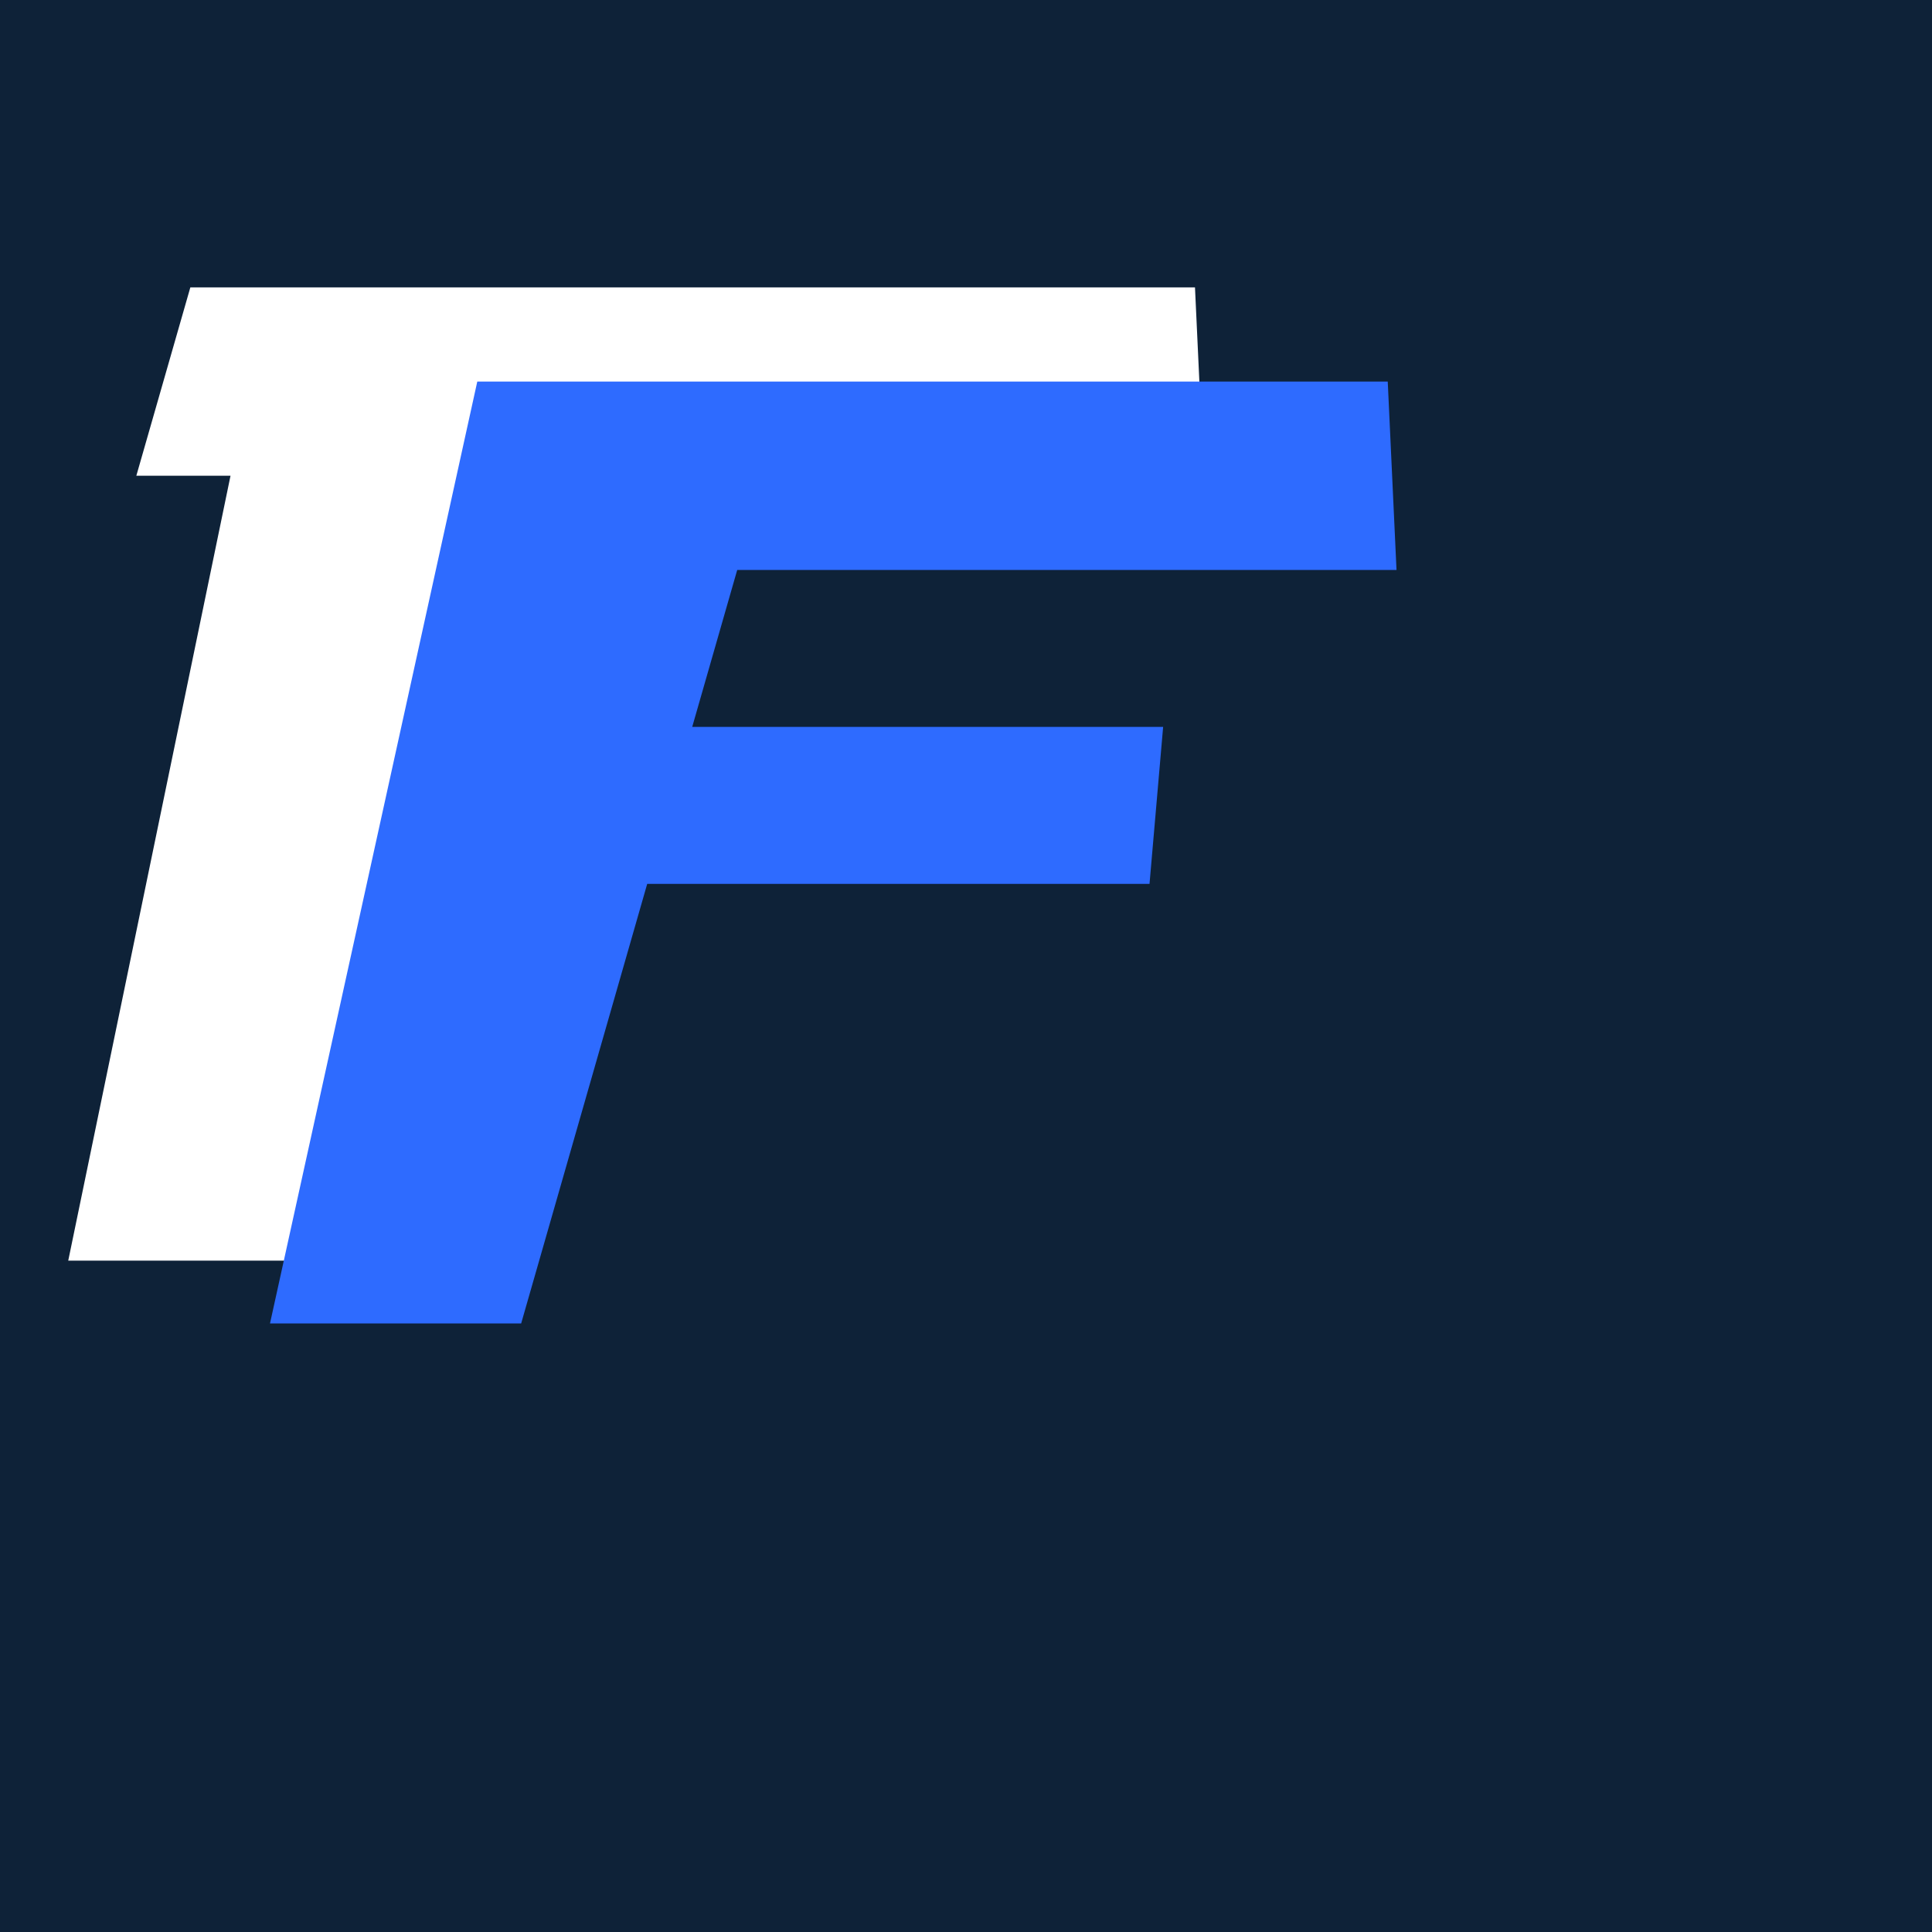
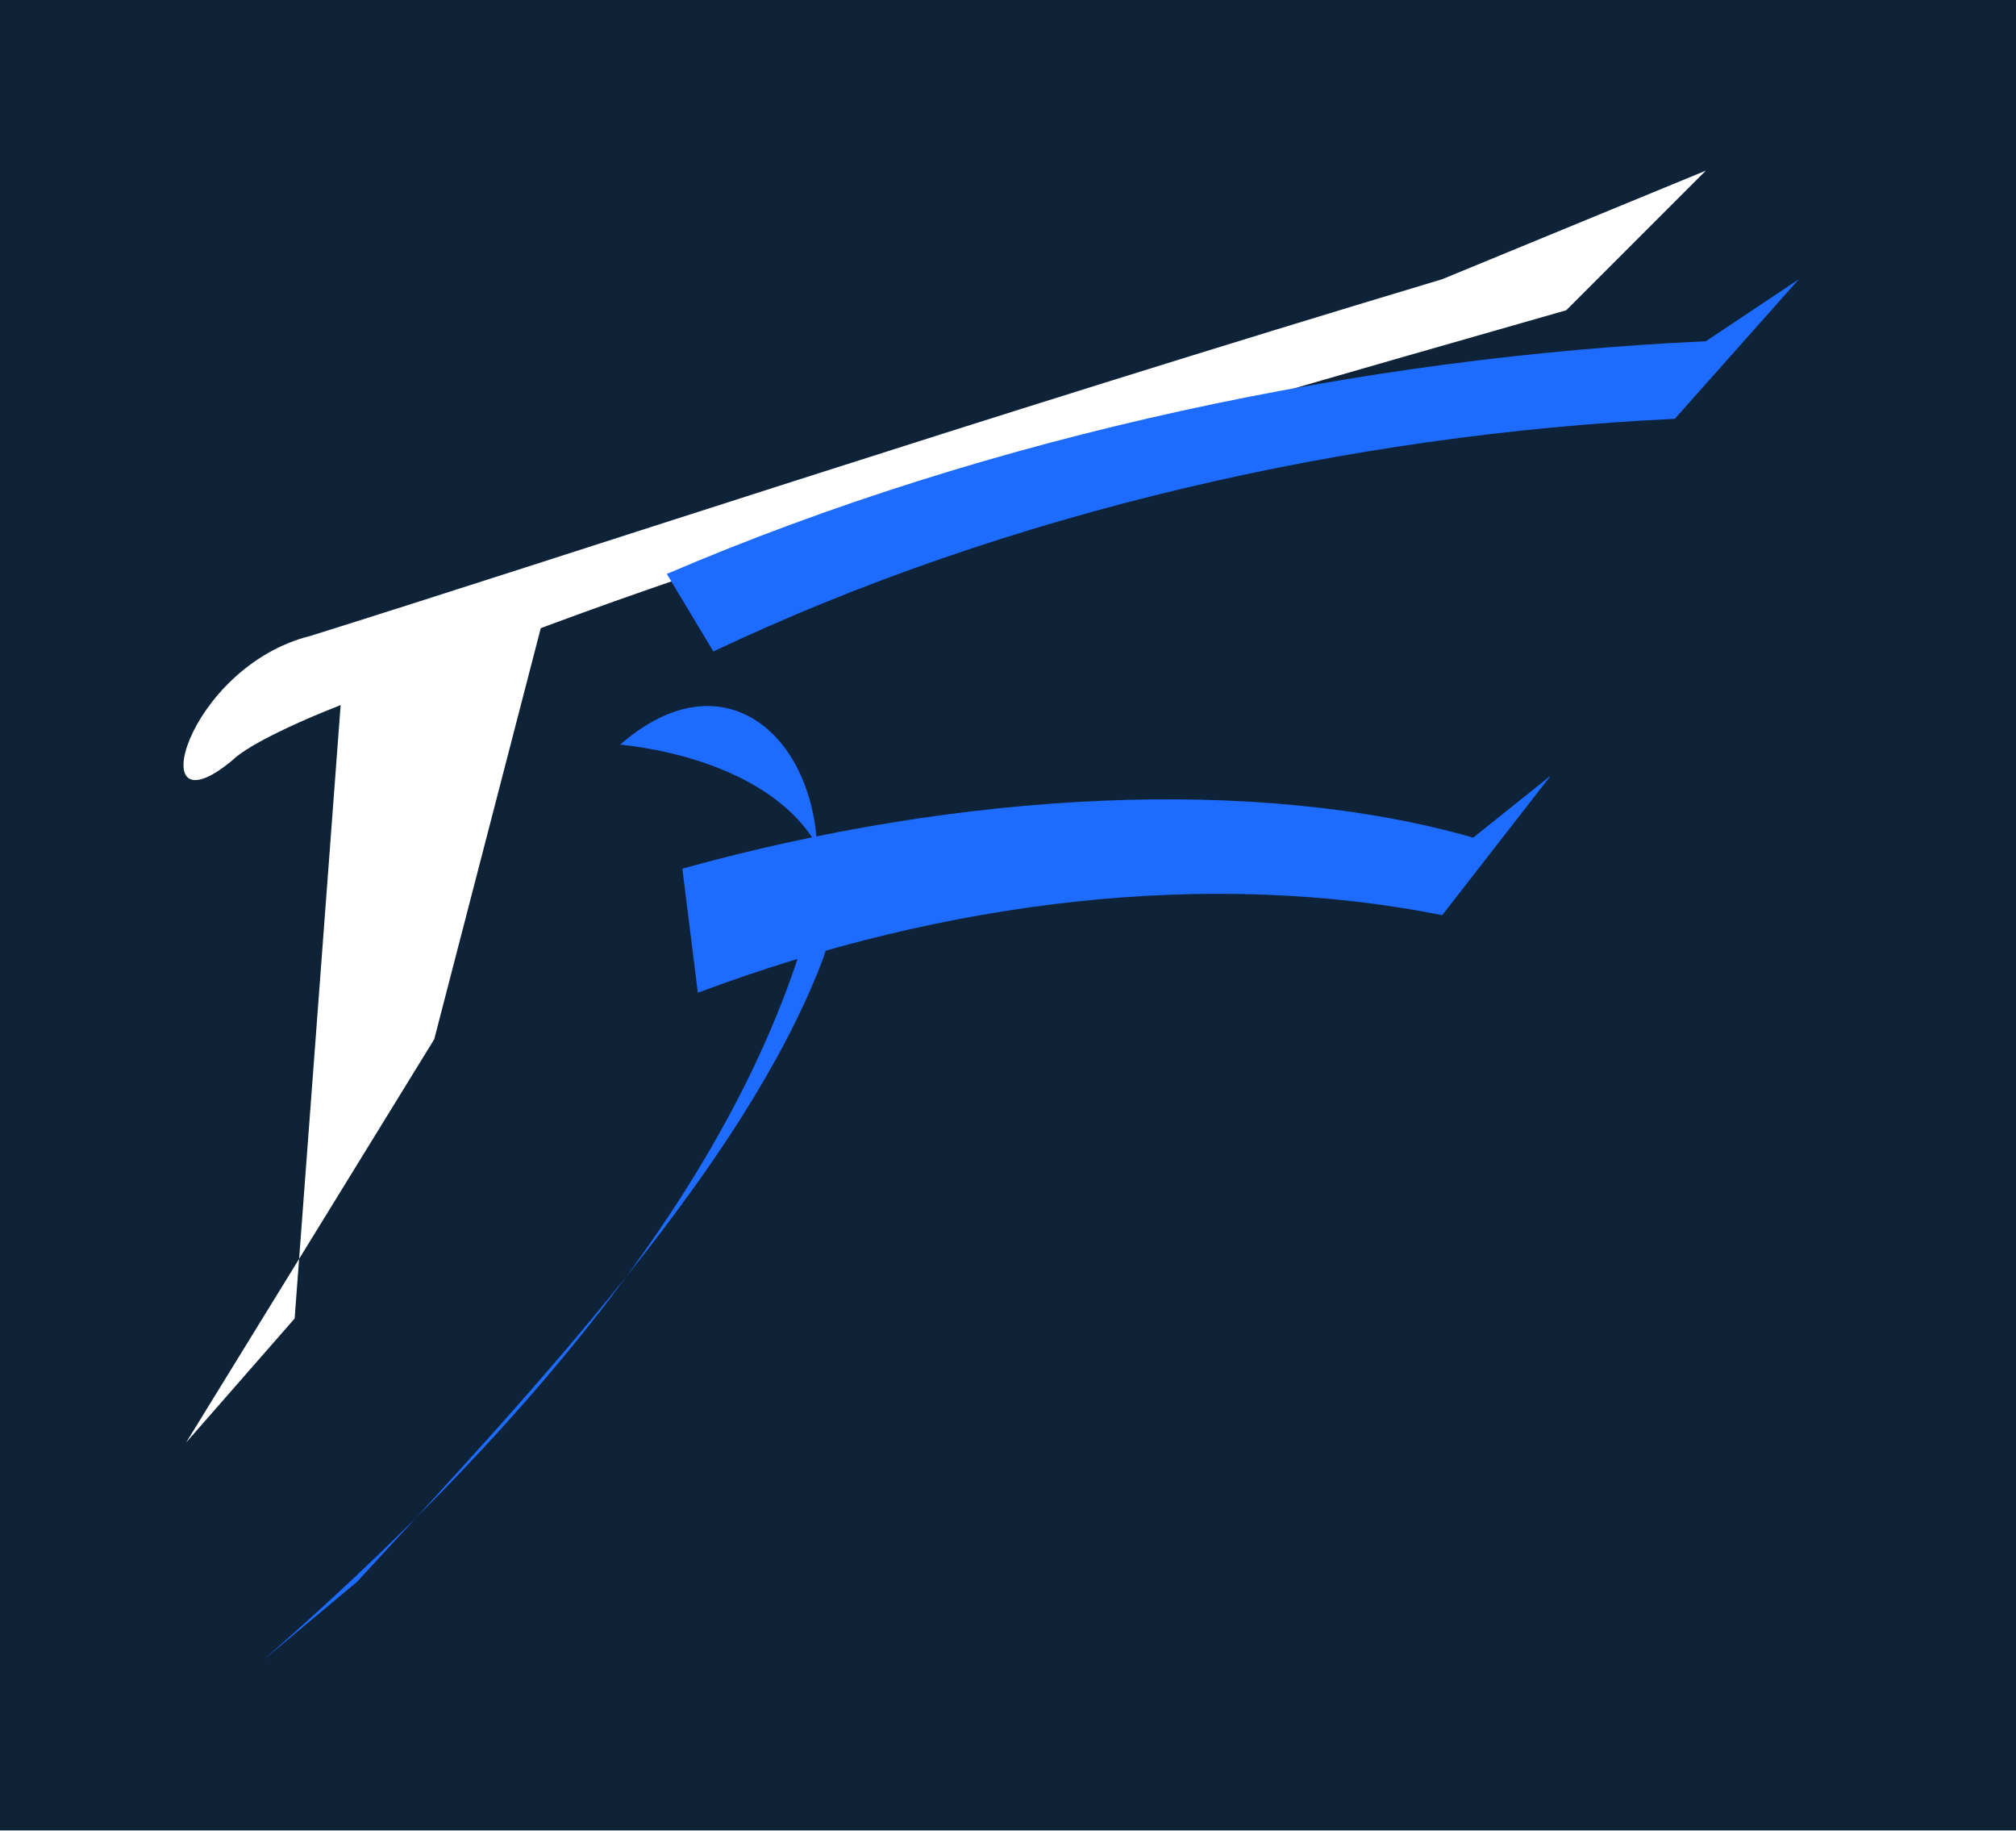
- <svg xmlns="http://www.w3.org/2000/svg" viewBox="0 0 64 64">
-   <rect width="64" height="64" fill="#0E2238" />
-   <g transform="translate(7.2,6.4) scale(0.52) skewX(-16)">
-     <path fill="#fff" d="M0 6 L64 6 L68 18 L22 18 L26 68 L10 68 L6 18 L0 18 Z" />
-     <path fill="#2E6BFF" d="M20 12 L78 12 L82 24 L40 24 L40 34 L70 34 L72 44 L40 44 L40 72 L24 72 Z" />
-   </g>
+ <svg xmlns="http://www.w3.org/2000/svg" viewBox="-16 -14 260 236">
+   <rect x="-16" y="-14" width="260" height="236" fill="#0E2238" />
+   <path fill="#fff" d="M14 84C2 94 8 72 24 68C56 58 110 40 170 22L204 8 186 26C130 42 74 58 36 74C24 78 16 82 14 84Z" />
+   <path fill="#fff" d="M28 76L54 66L40 120L8 172L22 156Z" />
+   <path fill="#1E6BFF" d="M64 82C80 68 94 86 88 106C78 140 50 172 18 200L30 190C54 164 80 136 90 110C96 94 82 84 64 82Z" />
+   <path fill="#1E6BFF" d="M70 60C112 42 160 32 204 30L216 22 200 40C158 42 114 52 76 70Z" />
+   <path fill="#1E6BFF" d="M72 98C108 88 146 86 174 94L184 86 170 104C140 98 106 102 74 114Z" />
</svg>
